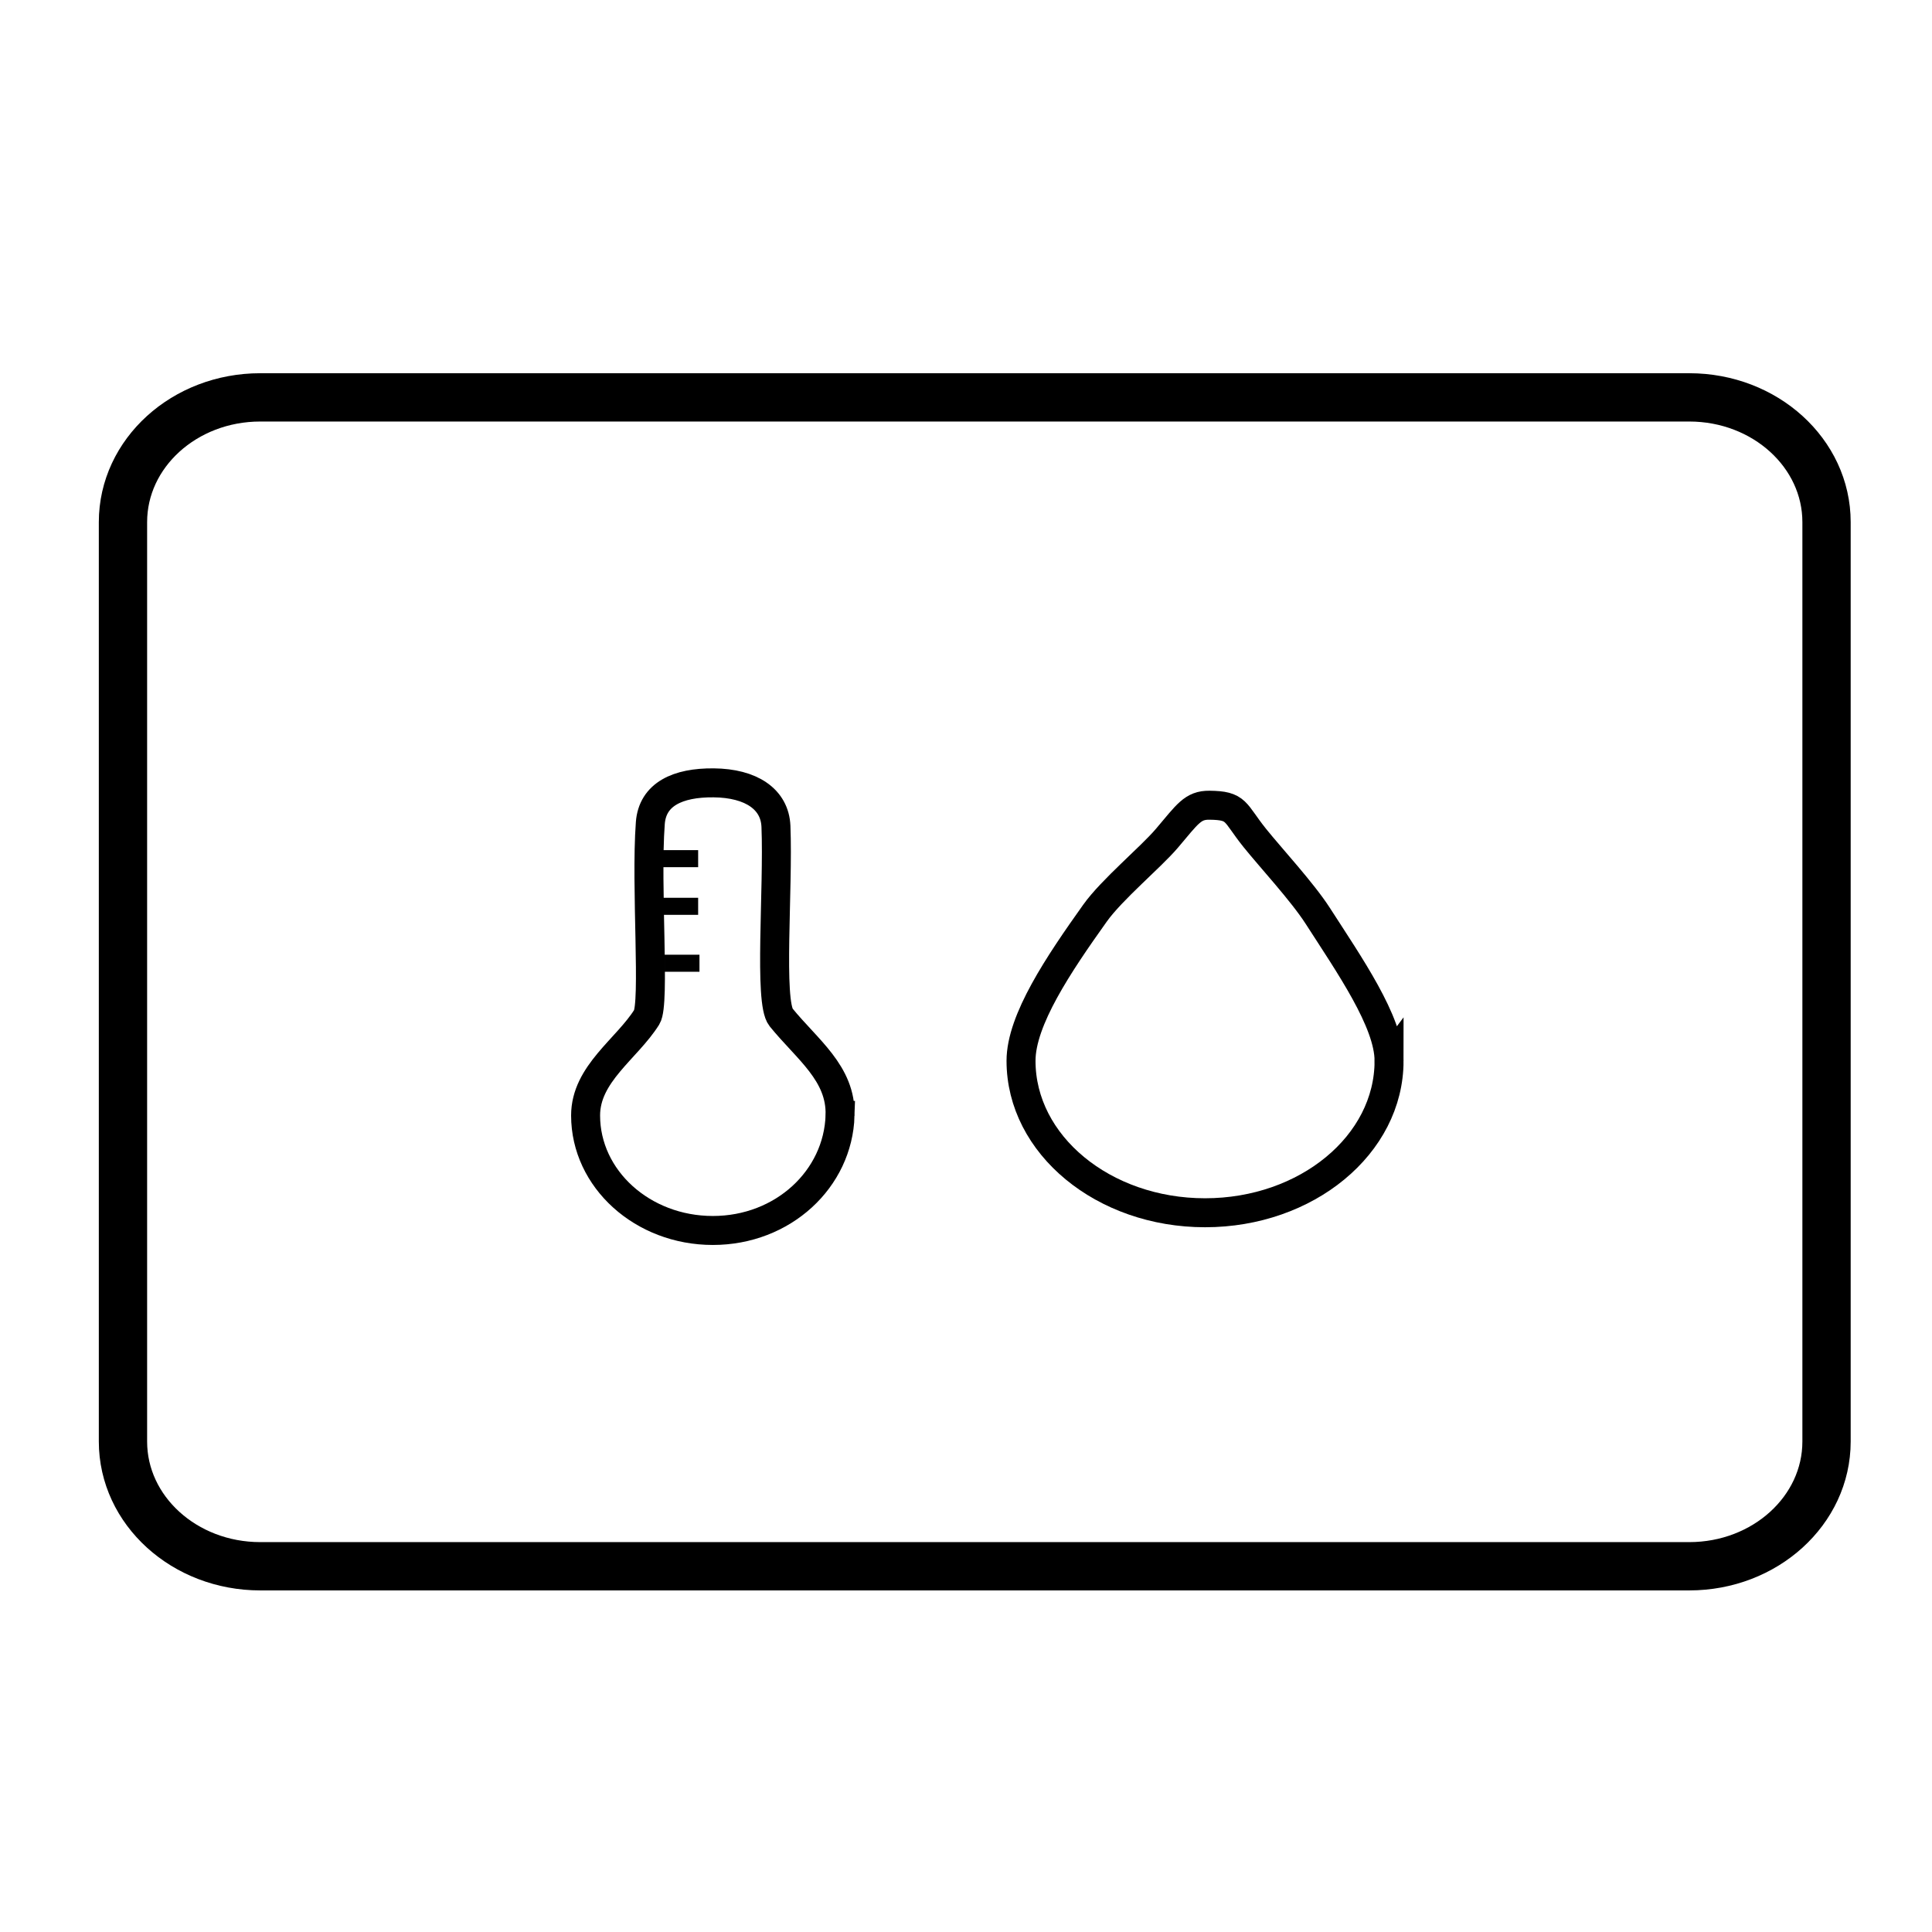
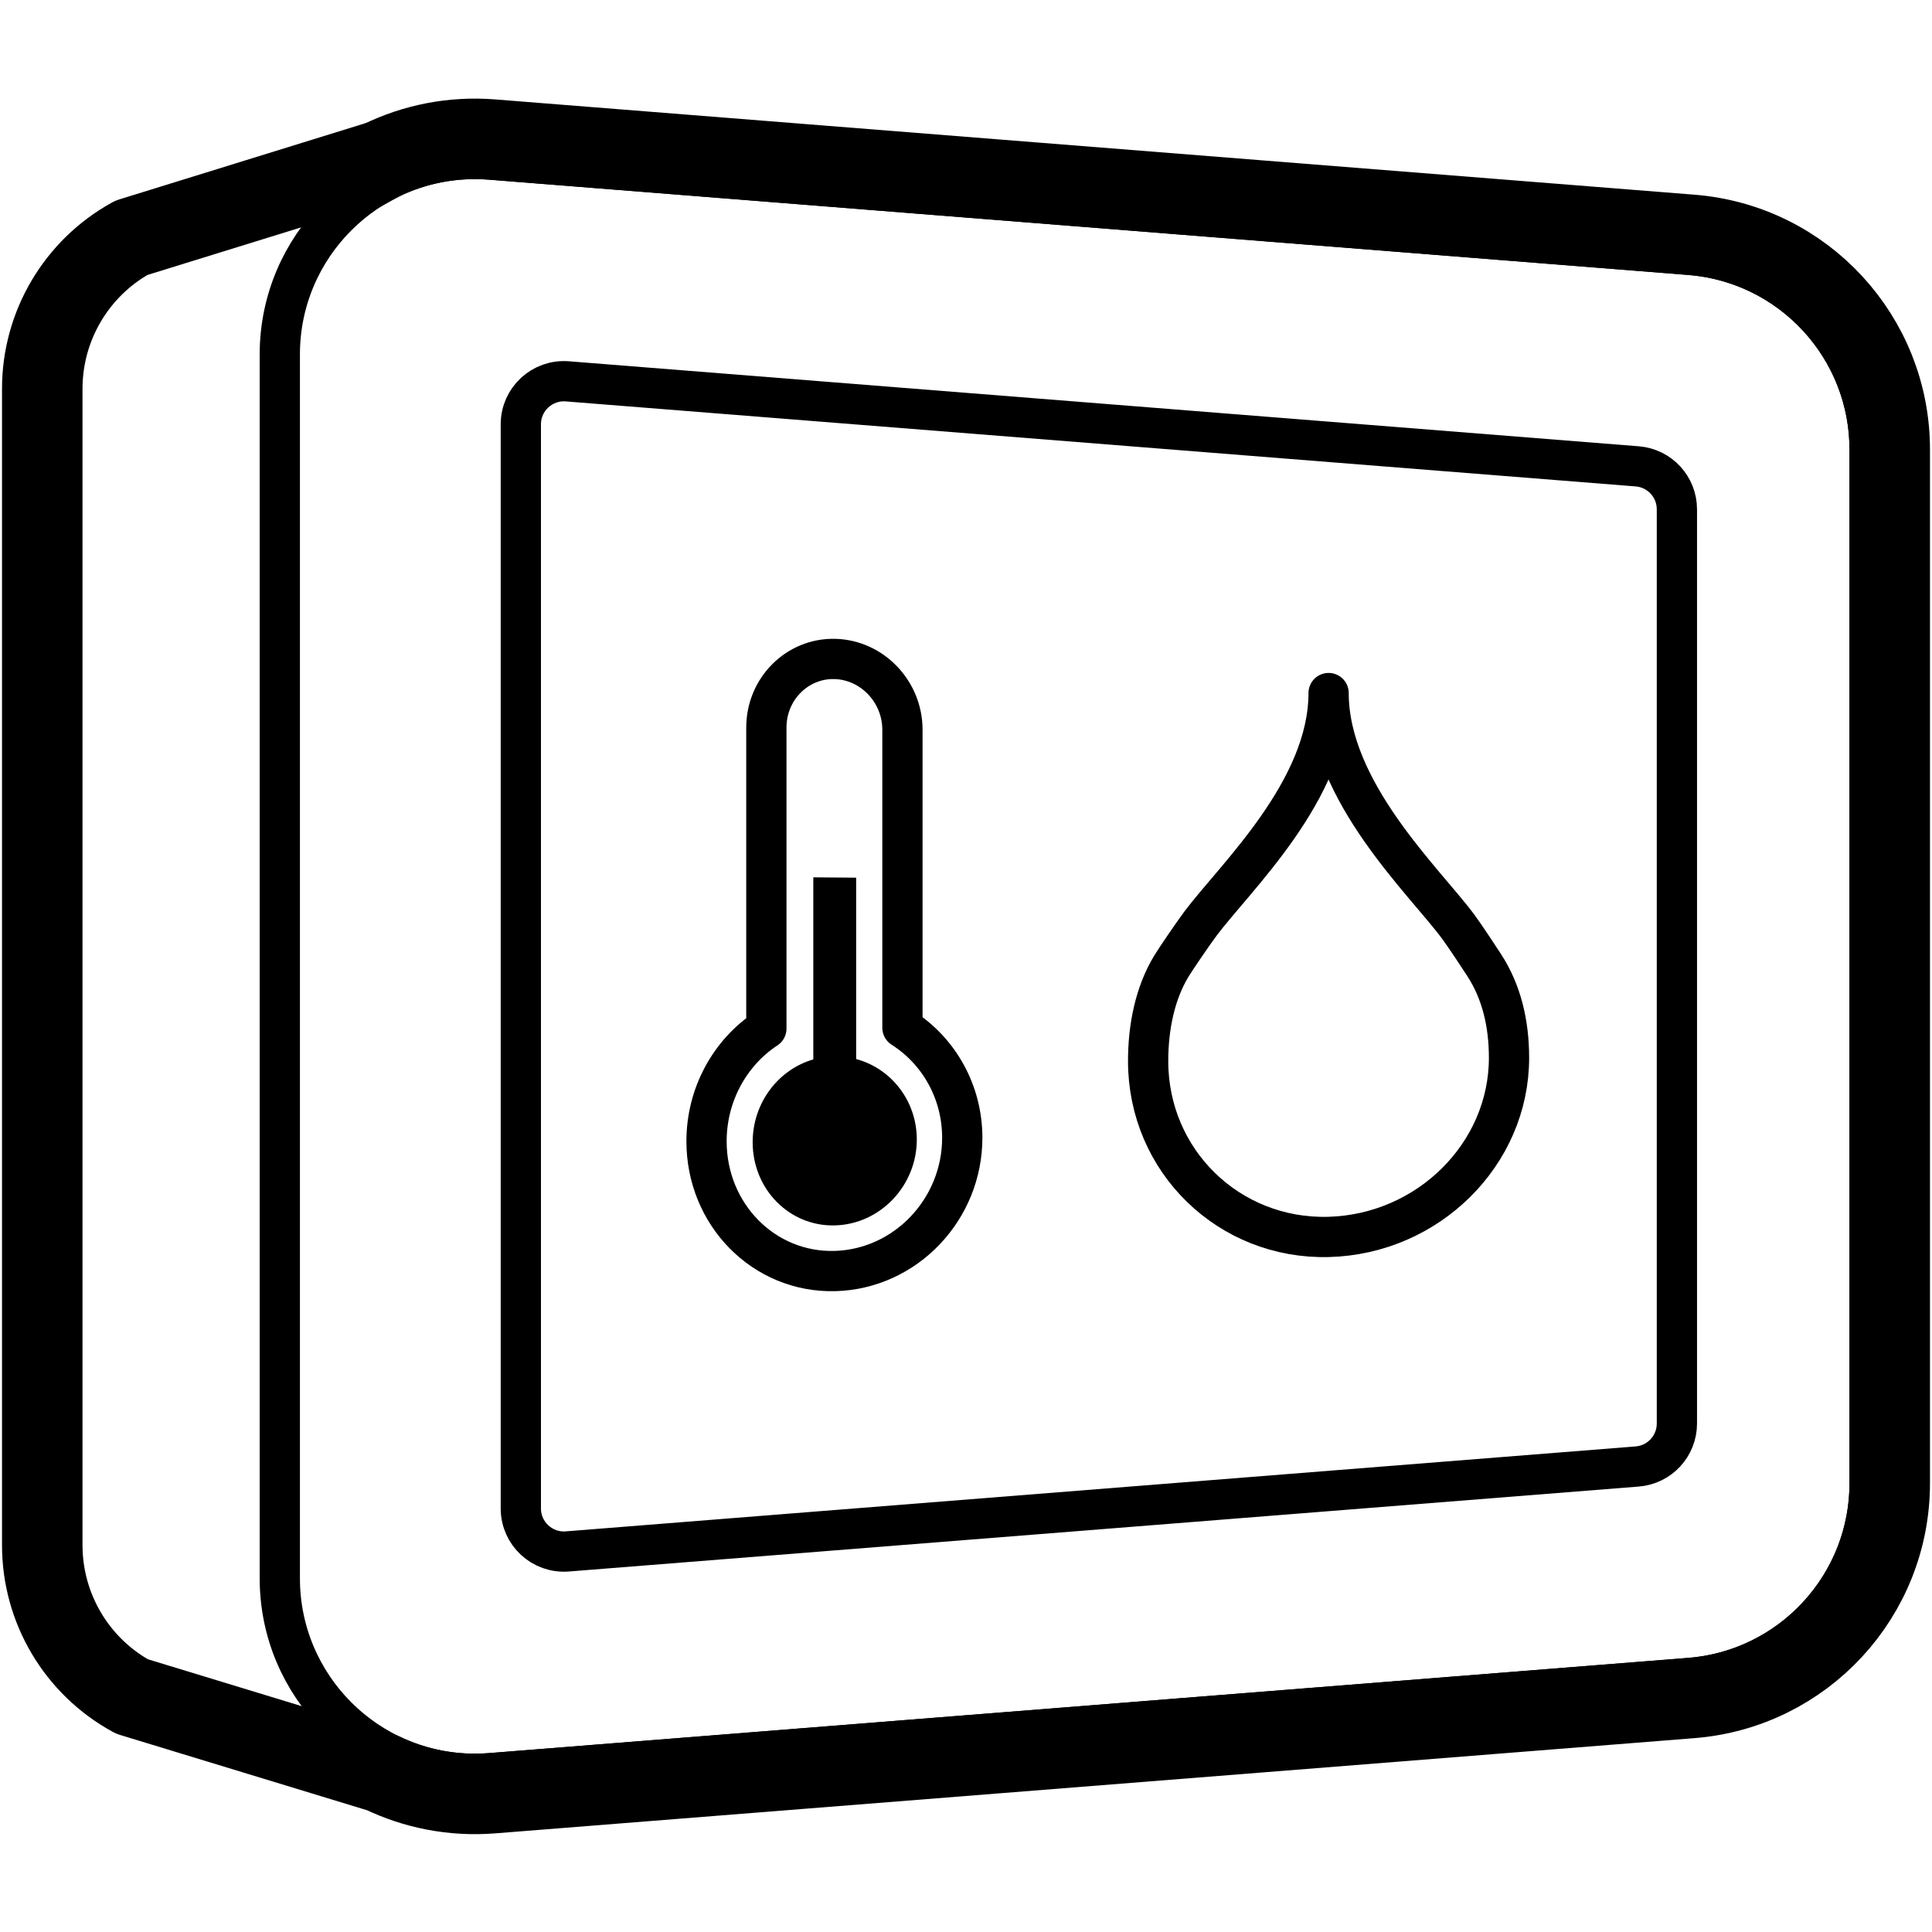
- <svg xmlns="http://www.w3.org/2000/svg" width="200mm" height="200mm" viewBox="0 0 200 200" version="1.1" id="svg23308">
-   <defs id="defs23305">
-     <pattern id="EMFhbasepattern" patternUnits="userSpaceOnUse" width="6" height="6" x="0" y="0" />
-     <pattern id="EMFhbasepattern-9" patternUnits="userSpaceOnUse" width="6" height="6" x="0" y="0" />
-   </defs>
-   <g id="layer1">
-     <rect style="fill:none;fill-rule:evenodd;stroke:#000000;stroke-width:5;stroke-linecap:square;stroke-linejoin:round;stroke-miterlimit:4;stroke-dasharray:none;stroke-dashoffset:1;paint-order:markers fill stroke" id="rect26366" width="176.352" height="121.003" x="12.73" y="41.136" rx="14.209" ry="12.912" />
-     <path id="path26489" style="opacity:1;fill:none;fill-rule:evenodd;stroke:#000000;stroke-width:3;stop-color:#000000;stop-opacity:1" d="m 86.963,115.47 c -0.2,6.573 -5.897,11.908 -13.171,11.908 -7.274,0 -13.171,-5.331 -13.171,-11.908 2e-6,-4.313 4.284,-6.902 6.333,-10.179 0.886,-1.417 -0.125,-13.435 0.366,-20.082 0.22,-2.983 2.832,-4.206 6.562,-4.169 3.873,0.038 6.331,1.685 6.444,4.508 0.261,6.517 -0.759,18.175 0.53,19.768 2.677,3.307 6.239,5.792 6.106,10.154 z" />
-     <path id="path30051" style="opacity:1;fill:none;fill-rule:evenodd;stroke:#000000;stroke-width:3;stop-color:#000000;stop-opacity:1" d="m 143.796,109.817 c 0,8.686 -8.529,15.727 -19.05,15.727 -10.521,0 -19.05,-7.041 -19.05,-15.727 0,-4.228 3.907,-10.025 7.657,-15.287 1.754,-2.46 5.748,-5.754 7.445,-7.752 2.13,-2.507 2.672,-3.44 4.398,-3.422 2.921,0.03 2.54,0.698 4.707,3.397 1.594,1.986 4.906,5.563 6.503,8.044 3.269,5.08 7.389,10.985 7.389,15.021 z" />
-     <path style="fill:none;stroke:#000000;stroke-width:1.765;stroke-linecap:butt;stroke-linejoin:miter;stroke-opacity:1;stroke-miterlimit:4;stroke-dasharray:none" d="m 68.801,99.713 c 1.203,0 2.406,0 3.608,0" id="path33195" />
-     <path style="fill:none;stroke:#000000;stroke-width:1.765;stroke-linecap:butt;stroke-linejoin:miter;stroke-miterlimit:4;stroke-dasharray:none;stroke-opacity:1" d="m 68.272,93.819 c 1.333,0 2.667,0 4,0" id="path33199" />
-     <path style="fill:none;stroke:#000000;stroke-width:1.765;stroke-linecap:butt;stroke-linejoin:miter;stroke-miterlimit:4;stroke-dasharray:none;stroke-opacity:1" d="m 68.272,88.888 c 1.333,0 2.667,0 4,0" id="path33203" />
+ <svg xmlns="http://www.w3.org/2000/svg" height="960" viewBox="0 0 960 960" width="960">
+   <g fill="none" fill-rule="evenodd">
+     <g stroke="#000" stroke-linecap="round" stroke-linejoin="round">
+       <path d="m235.947 881.386c-53.437 0-96.911-43.543-96.911-97.063v-608.262c0-53.521 43.473-97.062 96.909-97.062 2.595 0 5.23.104 7.833.312l595.853 47.344c24.405 1.939 46.995 12.911 63.607 30.896s25.761 41.372 25.761 65.854v513.608c0 24.483-9.149 47.872-25.763 65.856s-39.204 28.957-63.61 30.895l-595.854 47.31c-2.601.207-5.234.312-7.826.312z" stroke-width="20" />
+       <path d="m281.904 189.487 531.62 42.24c11.132.885 19.715 10.176 19.715 21.344v454.274c0 11.168-8.584 20.46-19.716 21.344l-531.62 42.209c-12.454.989-23.106-8.851-23.106-21.344v-538.723c0-12.494 10.653-22.333 23.107-21.344z" stroke-width="20" />
+       <path d="m189.312 79.74-124.036 38.424c-27.314 15.068-44.276 43.796-44.276 74.991v574.664c0 31.313 17.088 60.129 44.564 75.149l124.305 37.953" stroke-width="20" />
+       <path d="m939 223.402v513.61c0 55.84-42.92 102.3-98.58 106.72l-595.86 47.31c-19.66 1.56-38.42-2.28-54.89-10.23l-124.11-37.84c-27.47-15.02-44.56-43.84-44.56-75.15v-574.67c0-31.19 16.96-59.92 44.28-74.99l123.98-38.39.05-.03c16.56-8.07 35.45-11.97 55.26-10.4l595.85 47.34c55.67 4.43 98.58 50.89 98.58 106.72z" stroke-width="40" />
+       <path d="m189.26 79.772-9.31 5.14c3.01-1.88 6.11-3.59 9.31-5.14z" stroke-width="40" />
+     </g>
+     <path d="m404.129 435.942 21.289.173v90.12c17.36 4.645 30.136 20.724 30.136 39.986 0 23.024-18.258 42.136-40.782 42.681-22.521.545-40.782-17.969-40.782-41.347 0-19.558 12.779-36.133 30.139-41.133" fill="#000" fill-rule="nonzero" />
+     <path d="m390.686 337.22c6.213-6.289 14.787-10.043 24.189-9.793 9.242.246 17.69 4.318 23.803 10.775 6.013 6.352 9.737 14.991 9.737 24.367v148.107c18.298 11.651 29.73 32.078 29.73 54.675 0 17.797-7.045 34.097-18.438 46.063-11.474 12.05-27.337 19.693-44.832 20.159-17.669.47-33.675-6.569-45.257-18.357-11.424-11.627-18.548-27.905-18.548-46.127 0-22.988 11.454-43.956 29.73-55.986v-149.58c0-9.569 3.812-18.156 9.886-24.303z" stroke="#000" stroke-linecap="round" stroke-linejoin="round" stroke-width="20" />
+     <path d="m724.575 460.461c-16.572-22.419-64.399-67.007-64.399-116.083 0 48.347-46.462 91.575-63.679 114.575-3.916 5.254-12.419 17.758-14.489 21.181-8.137 13.483-11.505 30.25-11.505 47.157 0 49.545 40.151 88.648 89.673 87.331 49.519-1.317 89.649-41.161 89.649-88.988 0-16.961-3.668-32.768-12.388-46.134-1.814-2.79-9.41-14.392-12.862-19.039z" stroke="#000" stroke-linecap="round" stroke-linejoin="round" stroke-width="20" />
  </g>
</svg>
